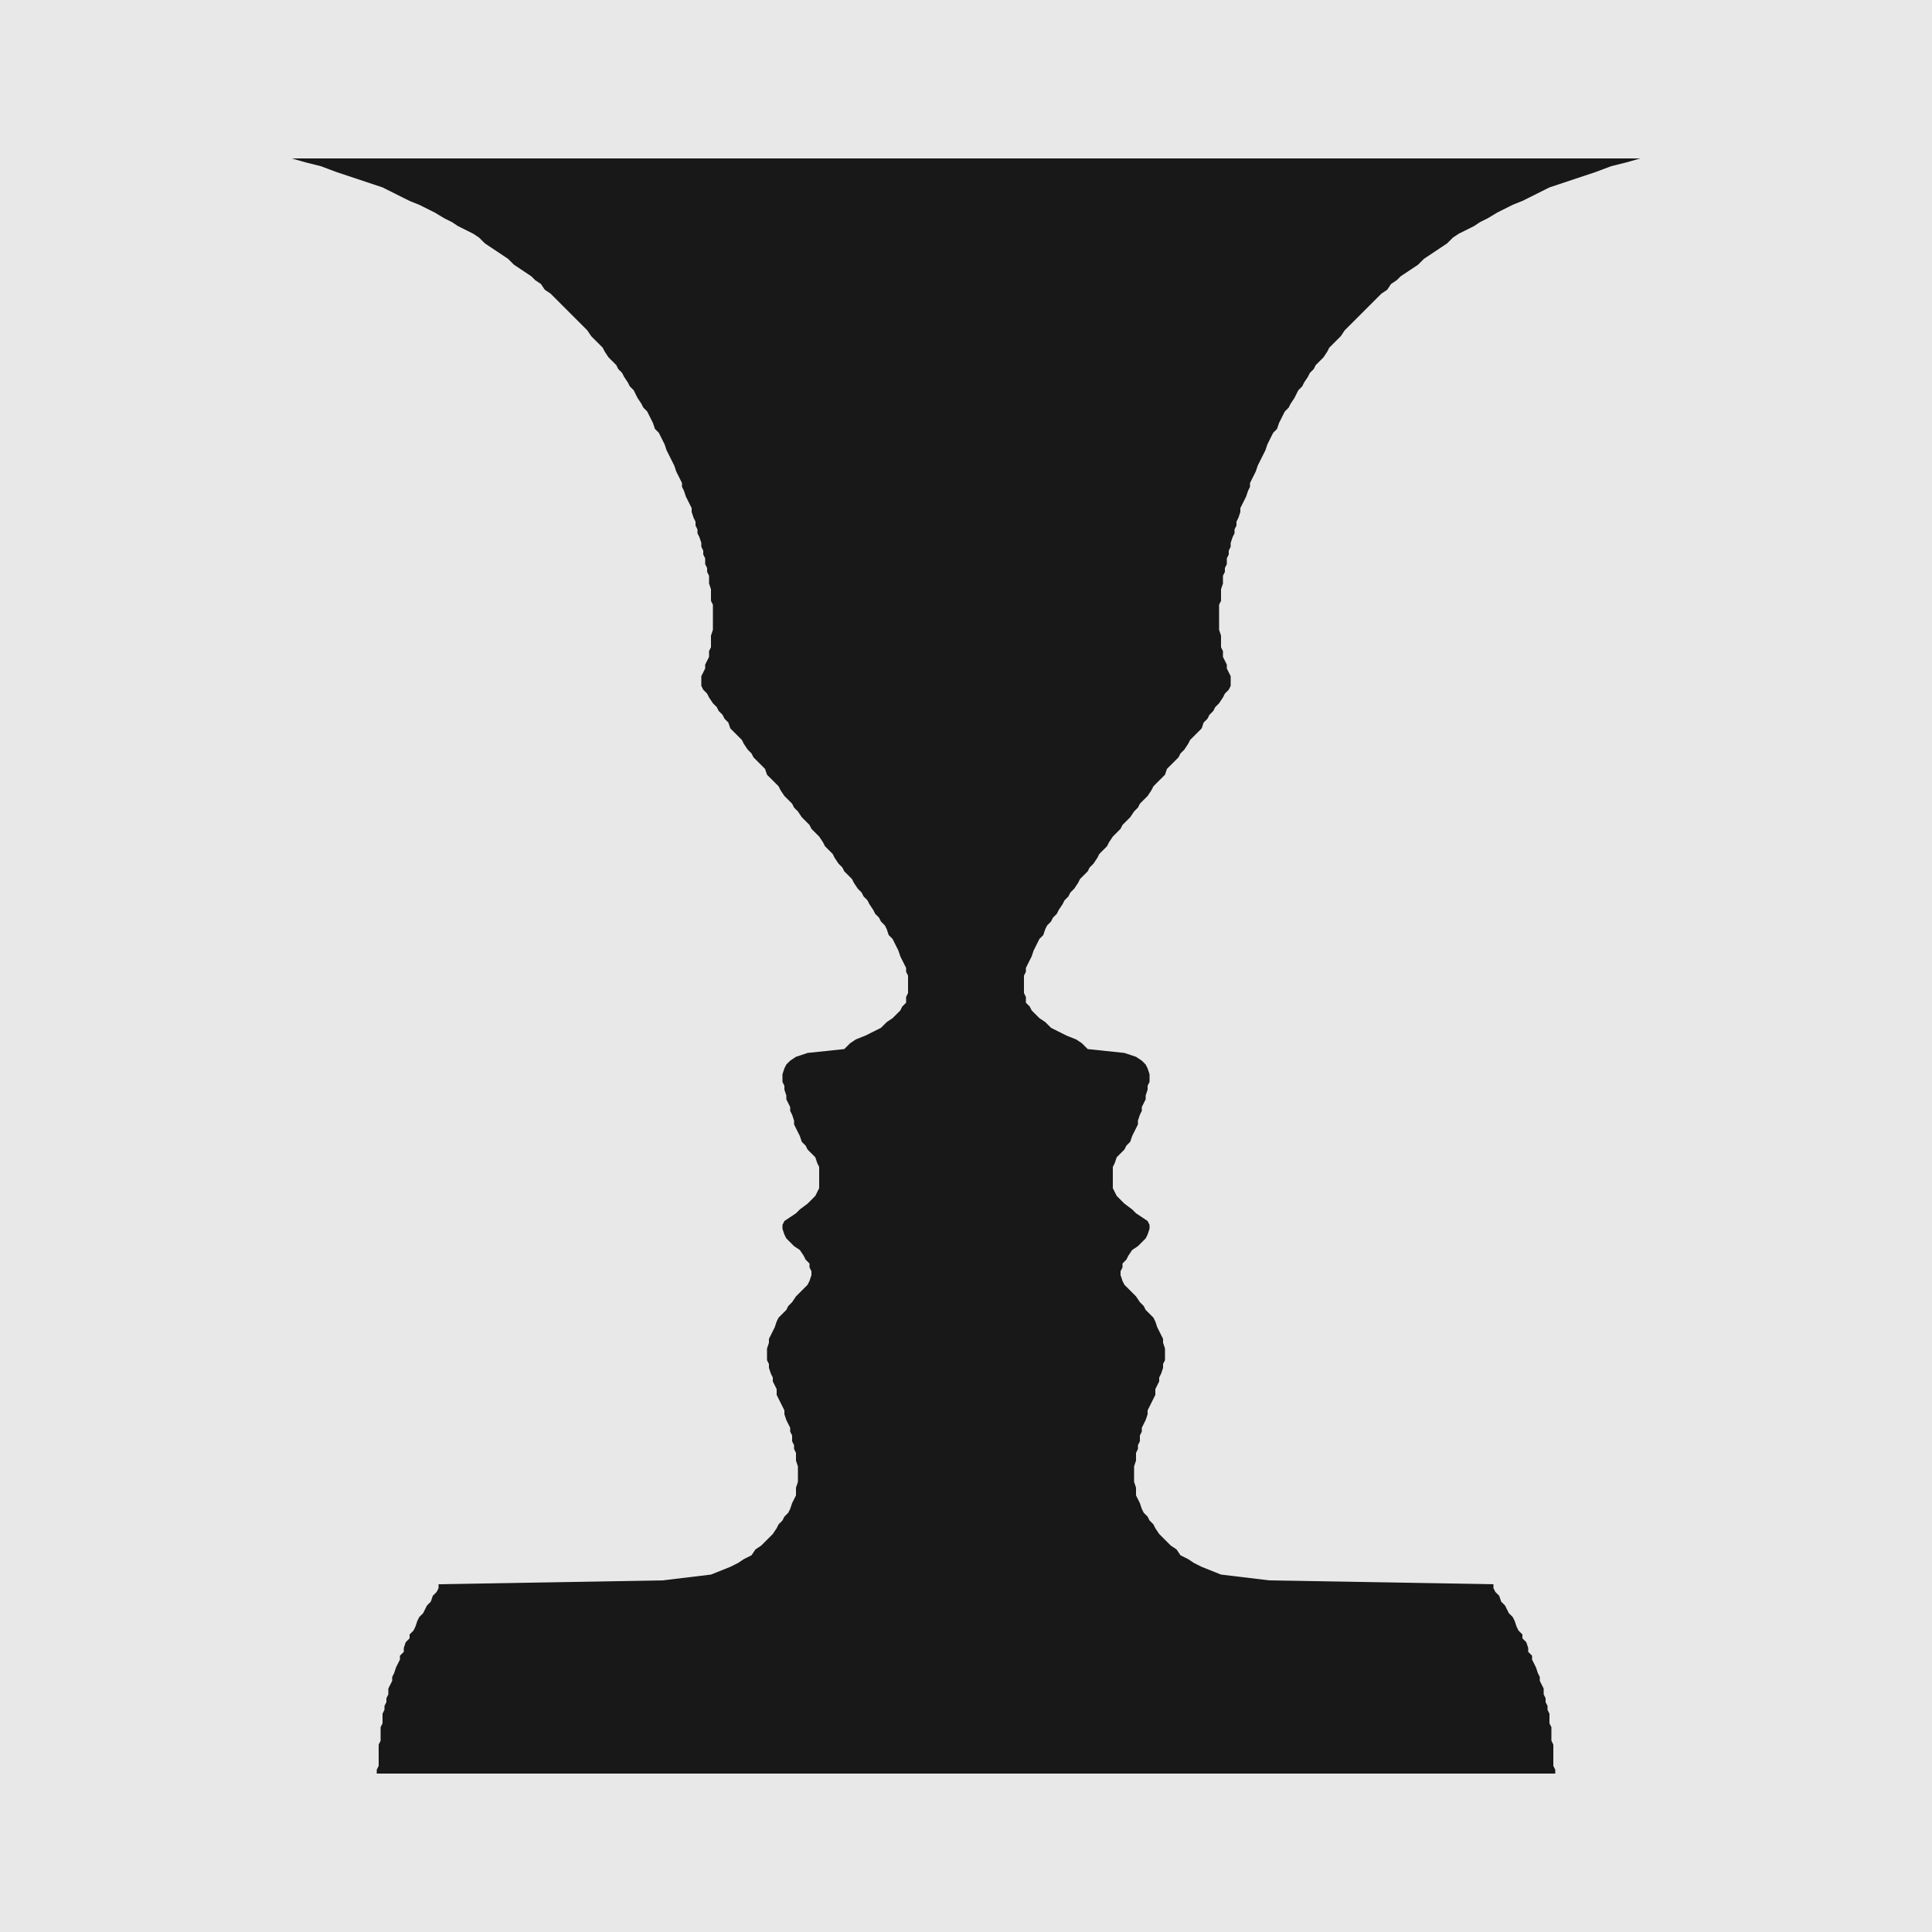
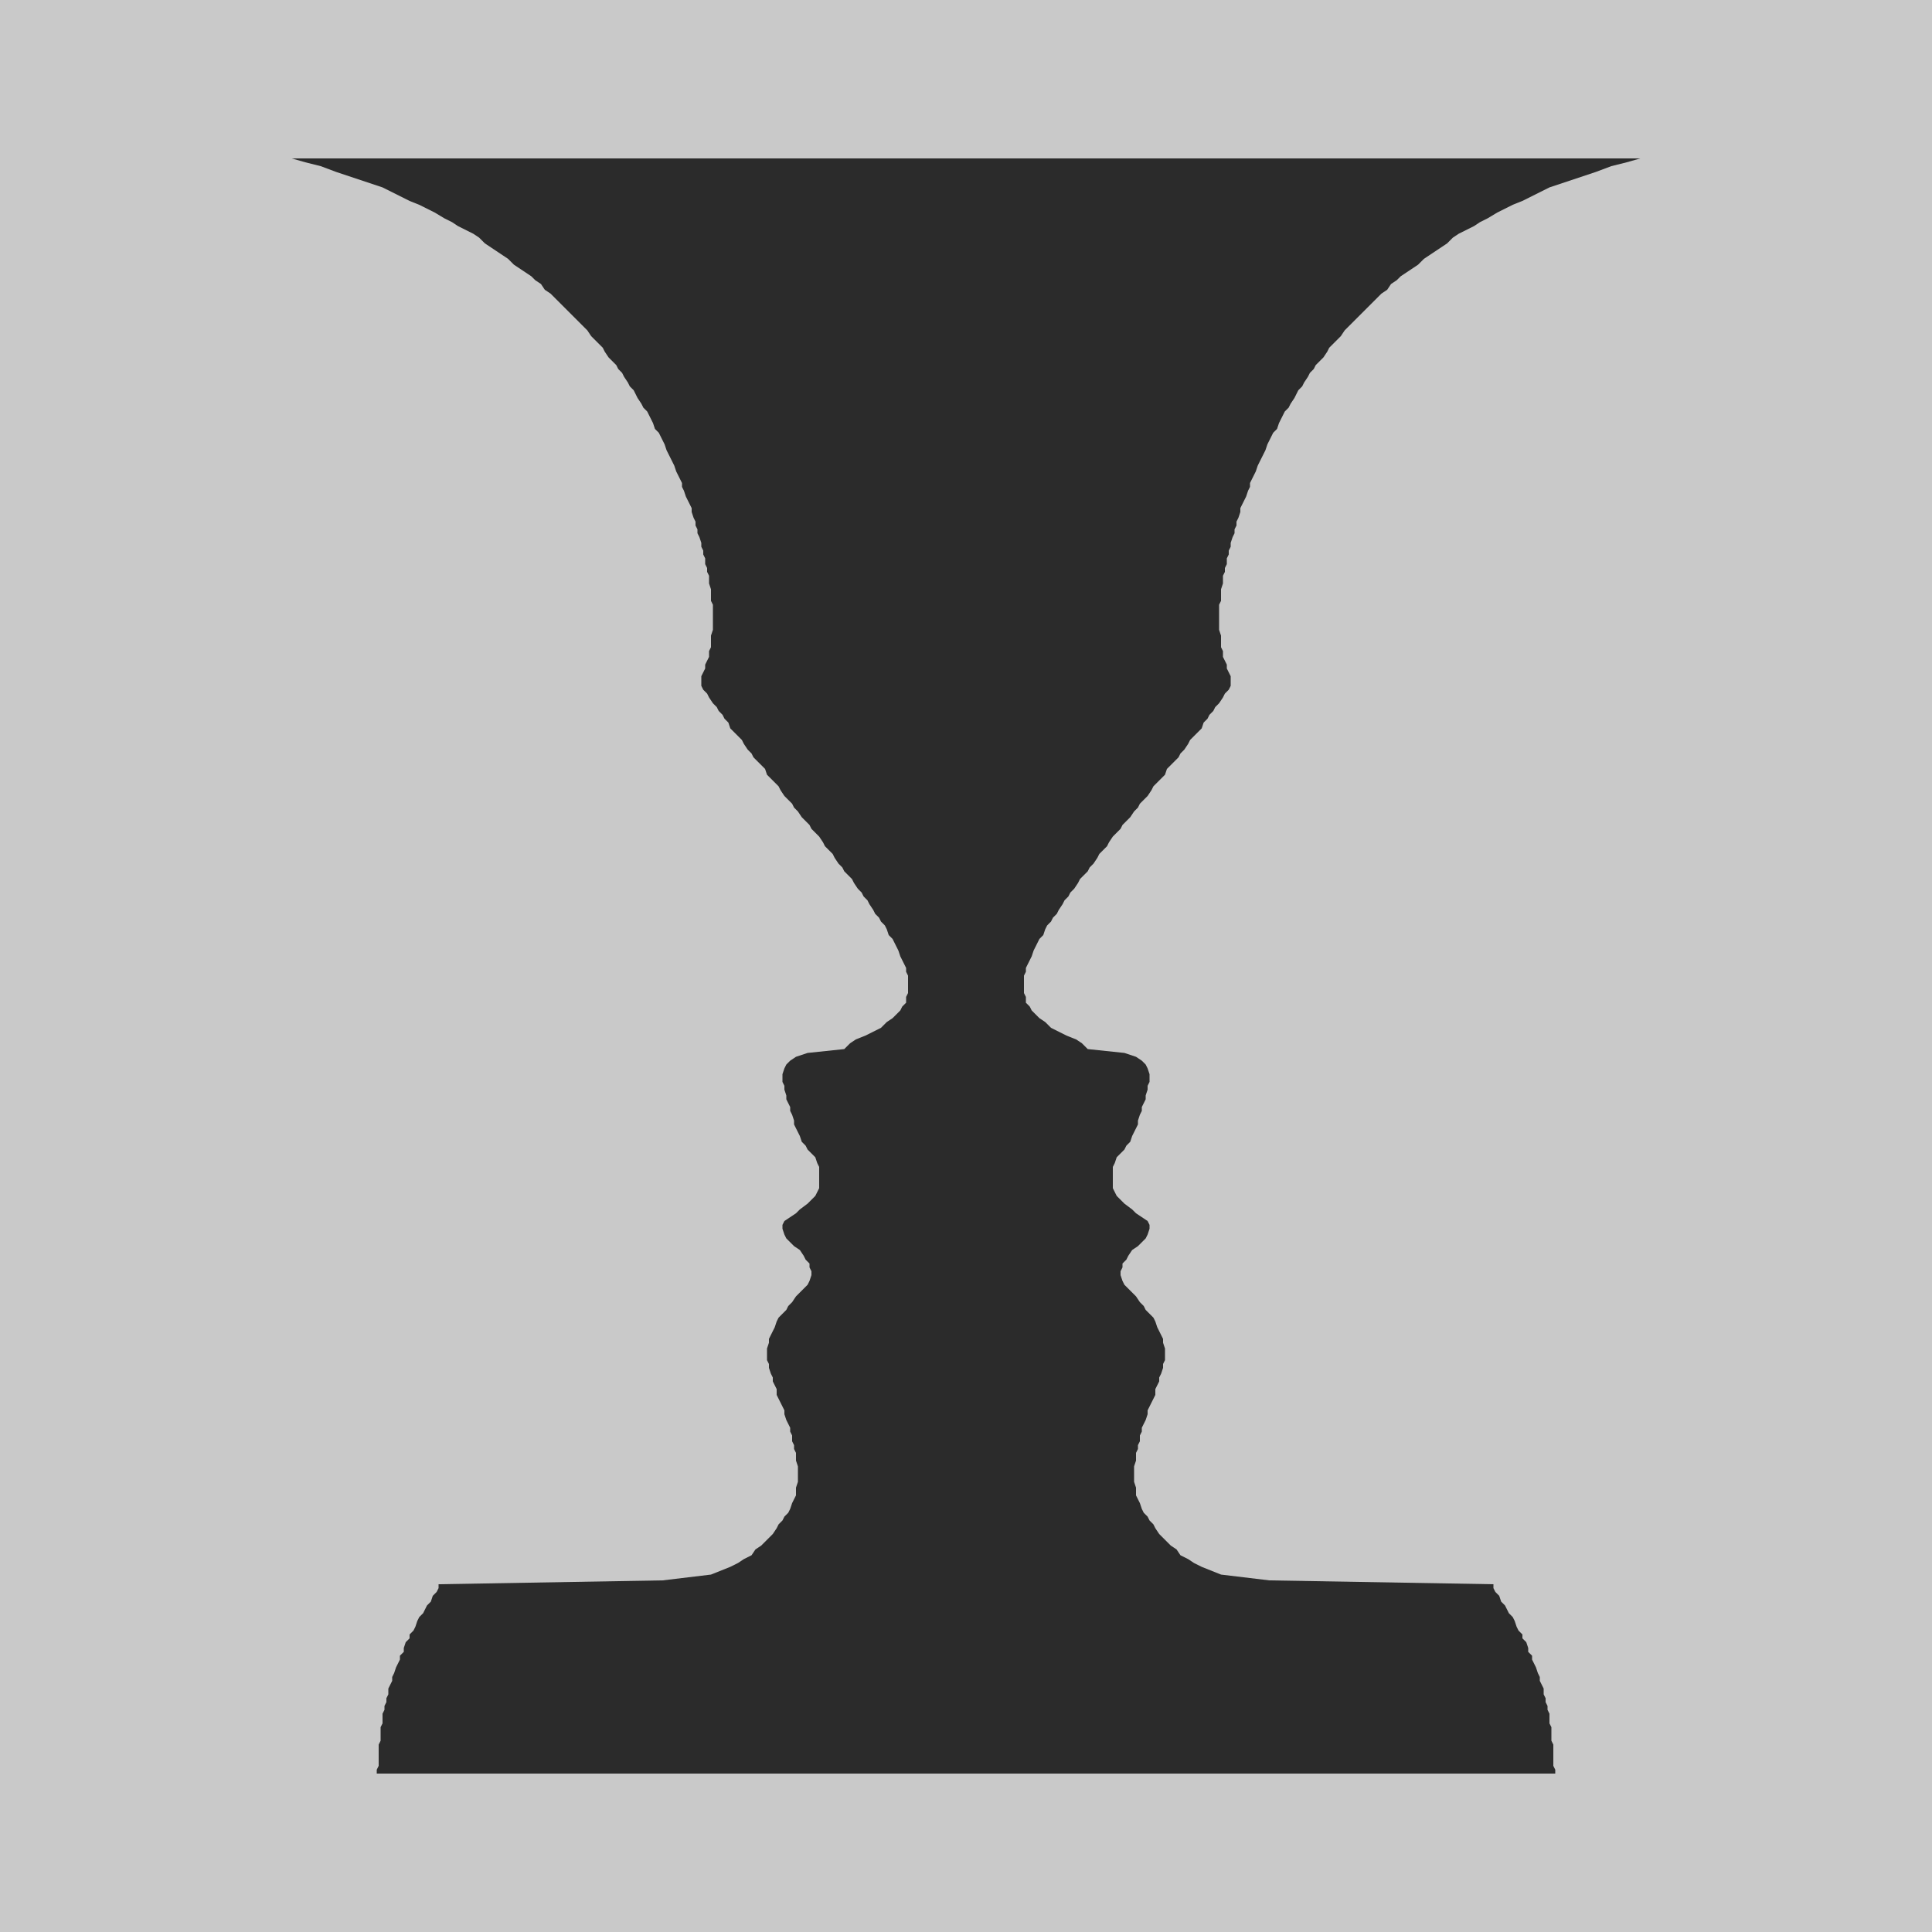
<svg xmlns="http://www.w3.org/2000/svg" viewBox="0 0 1 1" width="1024" height="1024">
  <defs>
    <clipPath id="canvas-clip">
      <rect width="1" height="1" />
    </clipPath>
  </defs>
  <g id="factorial-stimulus" clip-path="url(#canvas-clip)">
-     <rect width="1" height="1" fill="#e8e8e8" />
-     <path id="vase-figure" d="M 0.151 0.082 L 0.158 0.084 L 0.166 0.086 L 0.174 0.089 L 0.18 0.091 L 0.186 0.093 L 0.192 0.095 L 0.198 0.097 L 0.202 0.099 L 0.208 0.102 L 0.212 0.104 L 0.217 0.106 L 0.221 0.108 L 0.225 0.11 L 0.23 0.113 L 0.234 0.115 L 0.237 0.117 L 0.241 0.119 L 0.245 0.121 L 0.248 0.123 L 0.251 0.126 L 0.254 0.128 L 0.257 0.13 L 0.26 0.132 L 0.263 0.134 L 0.266 0.137 L 0.269 0.139 L 0.272 0.141 L 0.275 0.143 L 0.277 0.145 L 0.28 0.147 L 0.282 0.15 L 0.285 0.152 L 0.287 0.154 L 0.289 0.156 L 0.291 0.158 L 0.294 0.161 L 0.296 0.163 L 0.298 0.165 L 0.3 0.167 L 0.302 0.169 L 0.304 0.171 L 0.306 0.174 L 0.308 0.176 L 0.31 0.178 L 0.312 0.18 L 0.313 0.182 L 0.315 0.185 L 0.317 0.187 L 0.319 0.189 L 0.32 0.191 L 0.322 0.193 L 0.323 0.195 L 0.325 0.198 L 0.326 0.2 L 0.328 0.202 L 0.329 0.204 L 0.33 0.206 L 0.332 0.209 L 0.333 0.211 L 0.335 0.213 L 0.336 0.215 L 0.337 0.217 L 0.338 0.219 L 0.339 0.222 L 0.341 0.224 L 0.342 0.226 L 0.343 0.228 L 0.344 0.23 L 0.345 0.233 L 0.346 0.235 L 0.347 0.237 L 0.348 0.239 L 0.349 0.241 L 0.35 0.244 L 0.351 0.246 L 0.352 0.248 L 0.353 0.25 L 0.353 0.252 L 0.354 0.254 L 0.355 0.257 L 0.356 0.259 L 0.357 0.261 L 0.358 0.263 L 0.358 0.265 L 0.359 0.268 L 0.36 0.27 L 0.36 0.272 L 0.361 0.274 L 0.361 0.276 L 0.362 0.278 L 0.363 0.281 L 0.363 0.283 L 0.364 0.285 L 0.364 0.287 L 0.365 0.289 L 0.365 0.292 L 0.366 0.294 L 0.366 0.296 L 0.367 0.298 L 0.367 0.3 L 0.367 0.302 L 0.368 0.305 L 0.368 0.307 L 0.368 0.309 L 0.368 0.311 L 0.369 0.313 L 0.369 0.316 L 0.369 0.318 L 0.369 0.32 L 0.369 0.322 L 0.369 0.324 L 0.369 0.326 L 0.368 0.329 L 0.368 0.331 L 0.368 0.333 L 0.368 0.335 L 0.367 0.337 L 0.367 0.34 L 0.366 0.342 L 0.365 0.344 L 0.365 0.346 L 0.364 0.348 L 0.363 0.35 L 0.363 0.353 L 0.363 0.355 L 0.364 0.357 L 0.366 0.359 L 0.367 0.361 L 0.369 0.364 L 0.371 0.366 L 0.372 0.368 L 0.374 0.37 L 0.375 0.372 L 0.377 0.374 L 0.378 0.377 L 0.38 0.379 L 0.382 0.381 L 0.384 0.383 L 0.385 0.385 L 0.387 0.388 L 0.389 0.39 L 0.39 0.392 L 0.392 0.394 L 0.394 0.396 L 0.396 0.398 L 0.397 0.401 L 0.399 0.403 L 0.401 0.405 L 0.403 0.407 L 0.404 0.409 L 0.406 0.412 L 0.408 0.414 L 0.41 0.416 L 0.411 0.418 L 0.413 0.42 L 0.415 0.423 L 0.417 0.425 L 0.419 0.427 L 0.42 0.429 L 0.422 0.431 L 0.424 0.433 L 0.426 0.436 L 0.427 0.438 L 0.429 0.44 L 0.431 0.442 L 0.432 0.444 L 0.434 0.447 L 0.436 0.449 L 0.437 0.451 L 0.439 0.453 L 0.441 0.455 L 0.442 0.457 L 0.444 0.46 L 0.446 0.462 L 0.447 0.464 L 0.449 0.466 L 0.45 0.468 L 0.452 0.471 L 0.453 0.473 L 0.455 0.475 L 0.456 0.477 L 0.458 0.479 L 0.459 0.481 L 0.46 0.484 L 0.462 0.486 L 0.463 0.488 L 0.464 0.49 L 0.465 0.492 L 0.466 0.495 L 0.467 0.497 L 0.468 0.499 L 0.469 0.501 L 0.469 0.503 L 0.47 0.505 L 0.47 0.508 L 0.47 0.51 L 0.47 0.512 L 0.47 0.514 L 0.469 0.516 L 0.469 0.519 L 0.467 0.521 L 0.466 0.523 L 0.464 0.525 L 0.462 0.527 L 0.459 0.529 L 0.456 0.532 L 0.452 0.534 L 0.448 0.536 L 0.443 0.538 L 0.44 0.54 L 0.437 0.543 L 0.418 0.545 L 0.412 0.547 L 0.409 0.549 L 0.407 0.551 L 0.406 0.553 L 0.405 0.556 L 0.405 0.558 L 0.405 0.56 L 0.406 0.562 L 0.406 0.564 L 0.407 0.567 L 0.407 0.569 L 0.408 0.571 L 0.409 0.573 L 0.409 0.575 L 0.41 0.577 L 0.411 0.58 L 0.411 0.582 L 0.412 0.584 L 0.413 0.586 L 0.414 0.588 L 0.415 0.591 L 0.417 0.593 L 0.418 0.595 L 0.42 0.597 L 0.422 0.599 L 0.423 0.602 L 0.424 0.604 L 0.424 0.606 L 0.424 0.608 L 0.424 0.61 L 0.424 0.612 L 0.424 0.615 L 0.423 0.617 L 0.422 0.619 L 0.42 0.621 L 0.418 0.623 L 0.414 0.626 L 0.412 0.628 L 0.409 0.63 L 0.406 0.632 L 0.405 0.634 L 0.405 0.636 L 0.406 0.639 L 0.407 0.641 L 0.409 0.643 L 0.411 0.645 L 0.414 0.647 L 0.416 0.65 L 0.417 0.652 L 0.419 0.654 L 0.419 0.656 L 0.42 0.658 L 0.42 0.66 L 0.419 0.663 L 0.418 0.665 L 0.416 0.667 L 0.414 0.669 L 0.412 0.671 L 0.41 0.674 L 0.408 0.676 L 0.407 0.678 L 0.405 0.68 L 0.403 0.682 L 0.402 0.684 L 0.401 0.687 L 0.4 0.689 L 0.399 0.691 L 0.398 0.693 L 0.398 0.695 L 0.397 0.698 L 0.397 0.7 L 0.397 0.702 L 0.397 0.704 L 0.398 0.706 L 0.398 0.708 L 0.399 0.711 L 0.4 0.713 L 0.4 0.715 L 0.401 0.717 L 0.402 0.719 L 0.402 0.722 L 0.403 0.724 L 0.404 0.726 L 0.405 0.728 L 0.406 0.73 L 0.406 0.732 L 0.407 0.735 L 0.408 0.737 L 0.409 0.739 L 0.409 0.741 L 0.41 0.743 L 0.41 0.746 L 0.411 0.748 L 0.411 0.75 L 0.412 0.752 L 0.412 0.754 L 0.412 0.756 L 0.413 0.759 L 0.413 0.761 L 0.413 0.763 L 0.413 0.765 L 0.413 0.767 L 0.412 0.77 L 0.412 0.772 L 0.412 0.774 L 0.411 0.776 L 0.41 0.778 L 0.409 0.781 L 0.408 0.783 L 0.406 0.785 L 0.405 0.787 L 0.403 0.789 L 0.402 0.791 L 0.4 0.794 L 0.398 0.796 L 0.396 0.798 L 0.394 0.8 L 0.391 0.802 L 0.389 0.805 L 0.385 0.807 L 0.382 0.809 L 0.378 0.811 L 0.373 0.813 L 0.368 0.815 L 0.343 0.818 L 0.227 0.82 L 0.227 0.822 L 0.226 0.824 L 0.224 0.826 L 0.223 0.829 L 0.221 0.831 L 0.22 0.833 L 0.219 0.835 L 0.217 0.837 L 0.216 0.839 L 0.215 0.842 L 0.214 0.844 L 0.212 0.846 L 0.212 0.848 L 0.21 0.85 L 0.209 0.853 L 0.209 0.855 L 0.207 0.857 L 0.207 0.859 L 0.206 0.861 L 0.205 0.863 L 0.204 0.866 L 0.203 0.868 L 0.203 0.87 L 0.202 0.872 L 0.201 0.874 L 0.201 0.877 L 0.2 0.879 L 0.2 0.881 L 0.199 0.883 L 0.199 0.885 L 0.198 0.887 L 0.198 0.89 L 0.198 0.892 L 0.197 0.894 L 0.197 0.896 L 0.197 0.898 L 0.197 0.901 L 0.196 0.903 L 0.196 0.905 L 0.196 0.907 L 0.196 0.909 L 0.196 0.911 L 0.196 0.914 L 0.195 0.916 L 0.195 0.918 L 0.805 0.918 L 0.805 0.916 L 0.804 0.914 L 0.804 0.911 L 0.804 0.909 L 0.804 0.907 L 0.804 0.905 L 0.804 0.903 L 0.803 0.901 L 0.803 0.898 L 0.803 0.896 L 0.803 0.894 L 0.802 0.892 L 0.802 0.89 L 0.802 0.887 L 0.801 0.885 L 0.801 0.883 L 0.8 0.881 L 0.8 0.879 L 0.799 0.877 L 0.799 0.874 L 0.798 0.872 L 0.797 0.87 L 0.797 0.868 L 0.796 0.866 L 0.795 0.863 L 0.794 0.861 L 0.793 0.859 L 0.793 0.857 L 0.791 0.855 L 0.791 0.853 L 0.79 0.85 L 0.788 0.848 L 0.788 0.846 L 0.786 0.844 L 0.785 0.842 L 0.784 0.839 L 0.783 0.837 L 0.781 0.835 L 0.78 0.833 L 0.779 0.831 L 0.777 0.829 L 0.776 0.826 L 0.774 0.824 L 0.773 0.822 L 0.773 0.82 L 0.657 0.818 L 0.632 0.815 L 0.627 0.813 L 0.622 0.811 L 0.618 0.809 L 0.615 0.807 L 0.611 0.805 L 0.609 0.802 L 0.606 0.8 L 0.604 0.798 L 0.602 0.796 L 0.6 0.794 L 0.598 0.791 L 0.597 0.789 L 0.595 0.787 L 0.594 0.785 L 0.592 0.783 L 0.591 0.781 L 0.59 0.778 L 0.589 0.776 L 0.588 0.774 L 0.588 0.772 L 0.588 0.77 L 0.587 0.767 L 0.587 0.765 L 0.587 0.763 L 0.587 0.761 L 0.587 0.759 L 0.588 0.756 L 0.588 0.754 L 0.588 0.752 L 0.589 0.75 L 0.589 0.748 L 0.59 0.746 L 0.59 0.743 L 0.591 0.741 L 0.591 0.739 L 0.592 0.737 L 0.593 0.735 L 0.594 0.732 L 0.594 0.73 L 0.595 0.728 L 0.596 0.726 L 0.597 0.724 L 0.598 0.722 L 0.598 0.719 L 0.599 0.717 L 0.6 0.715 L 0.6 0.713 L 0.601 0.711 L 0.602 0.708 L 0.602 0.706 L 0.603 0.704 L 0.603 0.702 L 0.603 0.7 L 0.603 0.698 L 0.602 0.695 L 0.602 0.693 L 0.601 0.691 L 0.6 0.689 L 0.599 0.687 L 0.598 0.684 L 0.597 0.682 L 0.595 0.68 L 0.593 0.678 L 0.592 0.676 L 0.59 0.674 L 0.588 0.671 L 0.586 0.669 L 0.584 0.667 L 0.582 0.665 L 0.581 0.663 L 0.58 0.66 L 0.58 0.658 L 0.581 0.656 L 0.581 0.654 L 0.583 0.652 L 0.584 0.65 L 0.586 0.647 L 0.589 0.645 L 0.591 0.643 L 0.593 0.641 L 0.594 0.639 L 0.595 0.636 L 0.595 0.634 L 0.594 0.632 L 0.591 0.63 L 0.588 0.628 L 0.586 0.626 L 0.582 0.623 L 0.58 0.621 L 0.578 0.619 L 0.577 0.617 L 0.576 0.615 L 0.576 0.612 L 0.576 0.61 L 0.576 0.608 L 0.576 0.606 L 0.576 0.604 L 0.577 0.602 L 0.578 0.599 L 0.58 0.597 L 0.582 0.595 L 0.583 0.593 L 0.585 0.591 L 0.586 0.588 L 0.587 0.586 L 0.588 0.584 L 0.589 0.582 L 0.589 0.58 L 0.59 0.577 L 0.591 0.575 L 0.591 0.573 L 0.592 0.571 L 0.593 0.569 L 0.593 0.567 L 0.594 0.564 L 0.594 0.562 L 0.595 0.56 L 0.595 0.558 L 0.595 0.556 L 0.594 0.553 L 0.593 0.551 L 0.591 0.549 L 0.588 0.547 L 0.582 0.545 L 0.563 0.543 L 0.56 0.54 L 0.557 0.538 L 0.552 0.536 L 0.548 0.534 L 0.544 0.532 L 0.541 0.529 L 0.538 0.527 L 0.536 0.525 L 0.534 0.523 L 0.533 0.521 L 0.531 0.519 L 0.531 0.516 L 0.53 0.514 L 0.53 0.512 L 0.53 0.51 L 0.53 0.508 L 0.53 0.505 L 0.531 0.503 L 0.531 0.501 L 0.532 0.499 L 0.533 0.497 L 0.534 0.495 L 0.535 0.492 L 0.536 0.49 L 0.537 0.488 L 0.538 0.486 L 0.54 0.484 L 0.541 0.481 L 0.542 0.479 L 0.544 0.477 L 0.545 0.475 L 0.547 0.473 L 0.548 0.471 L 0.55 0.468 L 0.551 0.466 L 0.553 0.464 L 0.554 0.462 L 0.556 0.46 L 0.558 0.457 L 0.559 0.455 L 0.561 0.453 L 0.563 0.451 L 0.564 0.449 L 0.566 0.447 L 0.568 0.444 L 0.569 0.442 L 0.571 0.44 L 0.573 0.438 L 0.574 0.436 L 0.576 0.433 L 0.578 0.431 L 0.58 0.429 L 0.581 0.427 L 0.583 0.425 L 0.585 0.423 L 0.587 0.42 L 0.589 0.418 L 0.59 0.416 L 0.592 0.414 L 0.594 0.412 L 0.596 0.409 L 0.597 0.407 L 0.599 0.405 L 0.601 0.403 L 0.603 0.401 L 0.604 0.398 L 0.606 0.396 L 0.608 0.394 L 0.61 0.392 L 0.611 0.39 L 0.613 0.388 L 0.615 0.385 L 0.616 0.383 L 0.618 0.381 L 0.62 0.379 L 0.622 0.377 L 0.623 0.374 L 0.625 0.372 L 0.626 0.37 L 0.628 0.368 L 0.629 0.366 L 0.631 0.364 L 0.633 0.361 L 0.634 0.359 L 0.636 0.357 L 0.637 0.355 L 0.637 0.353 L 0.637 0.35 L 0.636 0.348 L 0.635 0.346 L 0.635 0.344 L 0.634 0.342 L 0.633 0.34 L 0.633 0.337 L 0.632 0.335 L 0.632 0.333 L 0.632 0.331 L 0.632 0.329 L 0.631 0.326 L 0.631 0.324 L 0.631 0.322 L 0.631 0.32 L 0.631 0.318 L 0.631 0.316 L 0.631 0.313 L 0.632 0.311 L 0.632 0.309 L 0.632 0.307 L 0.632 0.305 L 0.633 0.302 L 0.633 0.3 L 0.633 0.298 L 0.634 0.296 L 0.634 0.294 L 0.635 0.292 L 0.635 0.289 L 0.636 0.287 L 0.636 0.285 L 0.637 0.283 L 0.637 0.281 L 0.638 0.278 L 0.639 0.276 L 0.639 0.274 L 0.64 0.272 L 0.64 0.27 L 0.641 0.268 L 0.642 0.265 L 0.642 0.263 L 0.643 0.261 L 0.644 0.259 L 0.645 0.257 L 0.646 0.254 L 0.647 0.252 L 0.647 0.25 L 0.648 0.248 L 0.649 0.246 L 0.65 0.244 L 0.651 0.241 L 0.652 0.239 L 0.653 0.237 L 0.654 0.235 L 0.655 0.233 L 0.656 0.23 L 0.657 0.228 L 0.658 0.226 L 0.659 0.224 L 0.661 0.222 L 0.662 0.219 L 0.663 0.217 L 0.664 0.215 L 0.665 0.213 L 0.667 0.211 L 0.668 0.209 L 0.67 0.206 L 0.671 0.204 L 0.672 0.202 L 0.674 0.2 L 0.675 0.198 L 0.677 0.195 L 0.678 0.193 L 0.68 0.191 L 0.681 0.189 L 0.683 0.187 L 0.685 0.185 L 0.687 0.182 L 0.688 0.18 L 0.69 0.178 L 0.692 0.176 L 0.694 0.174 L 0.696 0.171 L 0.698 0.169 L 0.7 0.167 L 0.702 0.165 L 0.704 0.163 L 0.706 0.161 L 0.709 0.158 L 0.711 0.156 L 0.713 0.154 L 0.715 0.152 L 0.718 0.15 L 0.72 0.147 L 0.723 0.145 L 0.725 0.143 L 0.728 0.141 L 0.731 0.139 L 0.734 0.137 L 0.737 0.134 L 0.74 0.132 L 0.743 0.13 L 0.746 0.128 L 0.749 0.126 L 0.752 0.123 L 0.755 0.121 L 0.759 0.119 L 0.763 0.117 L 0.766 0.115 L 0.77 0.113 L 0.775 0.11 L 0.779 0.108 L 0.783 0.106 L 0.788 0.104 L 0.792 0.102 L 0.798 0.099 L 0.802 0.097 L 0.808 0.095 L 0.814 0.093 L 0.82 0.091 L 0.826 0.089 L 0.834 0.086 L 0.842 0.084 L 0.849 0.082 Z" fill="#181818" />
+     <rect width="1" height="1" fill="#c9c9c9" />
+     <path id="vase-figure" d="M 0.151 0.082 L 0.158 0.084 L 0.166 0.086 L 0.174 0.089 L 0.18 0.091 L 0.186 0.093 L 0.192 0.095 L 0.198 0.097 L 0.202 0.099 L 0.208 0.102 L 0.212 0.104 L 0.217 0.106 L 0.221 0.108 L 0.225 0.11 L 0.23 0.113 L 0.234 0.115 L 0.237 0.117 L 0.241 0.119 L 0.245 0.121 L 0.248 0.123 L 0.251 0.126 L 0.254 0.128 L 0.257 0.13 L 0.26 0.132 L 0.263 0.134 L 0.266 0.137 L 0.269 0.139 L 0.272 0.141 L 0.275 0.143 L 0.277 0.145 L 0.28 0.147 L 0.282 0.15 L 0.285 0.152 L 0.287 0.154 L 0.289 0.156 L 0.291 0.158 L 0.294 0.161 L 0.296 0.163 L 0.298 0.165 L 0.3 0.167 L 0.302 0.169 L 0.304 0.171 L 0.306 0.174 L 0.308 0.176 L 0.31 0.178 L 0.312 0.18 L 0.313 0.182 L 0.315 0.185 L 0.317 0.187 L 0.319 0.189 L 0.32 0.191 L 0.322 0.193 L 0.323 0.195 L 0.325 0.198 L 0.326 0.2 L 0.328 0.202 L 0.329 0.204 L 0.33 0.206 L 0.332 0.209 L 0.333 0.211 L 0.335 0.213 L 0.336 0.215 L 0.337 0.217 L 0.338 0.219 L 0.339 0.222 L 0.341 0.224 L 0.342 0.226 L 0.343 0.228 L 0.344 0.23 L 0.345 0.233 L 0.346 0.235 L 0.347 0.237 L 0.348 0.239 L 0.349 0.241 L 0.35 0.244 L 0.351 0.246 L 0.352 0.248 L 0.353 0.25 L 0.353 0.252 L 0.354 0.254 L 0.355 0.257 L 0.356 0.259 L 0.357 0.261 L 0.358 0.263 L 0.358 0.265 L 0.359 0.268 L 0.36 0.27 L 0.36 0.272 L 0.361 0.274 L 0.361 0.276 L 0.362 0.278 L 0.363 0.281 L 0.363 0.283 L 0.364 0.285 L 0.364 0.287 L 0.365 0.289 L 0.365 0.292 L 0.366 0.294 L 0.366 0.296 L 0.367 0.298 L 0.367 0.3 L 0.367 0.302 L 0.368 0.305 L 0.368 0.307 L 0.368 0.309 L 0.368 0.311 L 0.369 0.313 L 0.369 0.316 L 0.369 0.318 L 0.369 0.32 L 0.369 0.322 L 0.369 0.324 L 0.369 0.326 L 0.368 0.329 L 0.368 0.331 L 0.368 0.333 L 0.368 0.335 L 0.367 0.337 L 0.367 0.34 L 0.366 0.342 L 0.365 0.344 L 0.365 0.346 L 0.364 0.348 L 0.363 0.35 L 0.363 0.353 L 0.363 0.355 L 0.364 0.357 L 0.366 0.359 L 0.367 0.361 L 0.369 0.364 L 0.371 0.366 L 0.372 0.368 L 0.374 0.37 L 0.375 0.372 L 0.377 0.374 L 0.378 0.377 L 0.38 0.379 L 0.382 0.381 L 0.384 0.383 L 0.385 0.385 L 0.387 0.388 L 0.389 0.39 L 0.39 0.392 L 0.392 0.394 L 0.394 0.396 L 0.396 0.398 L 0.397 0.401 L 0.399 0.403 L 0.401 0.405 L 0.403 0.407 L 0.404 0.409 L 0.406 0.412 L 0.408 0.414 L 0.41 0.416 L 0.411 0.418 L 0.413 0.42 L 0.415 0.423 L 0.417 0.425 L 0.419 0.427 L 0.42 0.429 L 0.422 0.431 L 0.424 0.433 L 0.426 0.436 L 0.427 0.438 L 0.429 0.44 L 0.431 0.442 L 0.432 0.444 L 0.434 0.447 L 0.436 0.449 L 0.437 0.451 L 0.439 0.453 L 0.441 0.455 L 0.442 0.457 L 0.444 0.46 L 0.446 0.462 L 0.447 0.464 L 0.449 0.466 L 0.45 0.468 L 0.452 0.471 L 0.453 0.473 L 0.455 0.475 L 0.456 0.477 L 0.458 0.479 L 0.459 0.481 L 0.46 0.484 L 0.462 0.486 L 0.463 0.488 L 0.464 0.49 L 0.465 0.492 L 0.466 0.495 L 0.467 0.497 L 0.468 0.499 L 0.469 0.501 L 0.469 0.503 L 0.47 0.505 L 0.47 0.508 L 0.47 0.51 L 0.47 0.512 L 0.47 0.514 L 0.469 0.516 L 0.469 0.519 L 0.467 0.521 L 0.466 0.523 L 0.464 0.525 L 0.462 0.527 L 0.459 0.529 L 0.456 0.532 L 0.452 0.534 L 0.448 0.536 L 0.443 0.538 L 0.44 0.54 L 0.437 0.543 L 0.418 0.545 L 0.412 0.547 L 0.409 0.549 L 0.407 0.551 L 0.406 0.553 L 0.405 0.556 L 0.405 0.558 L 0.405 0.56 L 0.406 0.562 L 0.406 0.564 L 0.407 0.567 L 0.407 0.569 L 0.408 0.571 L 0.409 0.573 L 0.409 0.575 L 0.41 0.577 L 0.411 0.58 L 0.411 0.582 L 0.412 0.584 L 0.413 0.586 L 0.414 0.588 L 0.415 0.591 L 0.417 0.593 L 0.418 0.595 L 0.42 0.597 L 0.422 0.599 L 0.423 0.602 L 0.424 0.604 L 0.424 0.606 L 0.424 0.608 L 0.424 0.61 L 0.424 0.612 L 0.424 0.615 L 0.423 0.617 L 0.422 0.619 L 0.42 0.621 L 0.418 0.623 L 0.414 0.626 L 0.412 0.628 L 0.409 0.63 L 0.406 0.632 L 0.405 0.634 L 0.405 0.636 L 0.406 0.639 L 0.407 0.641 L 0.409 0.643 L 0.411 0.645 L 0.414 0.647 L 0.416 0.65 L 0.417 0.652 L 0.419 0.654 L 0.419 0.656 L 0.42 0.658 L 0.42 0.66 L 0.419 0.663 L 0.418 0.665 L 0.416 0.667 L 0.414 0.669 L 0.412 0.671 L 0.41 0.674 L 0.408 0.676 L 0.407 0.678 L 0.405 0.68 L 0.403 0.682 L 0.402 0.684 L 0.401 0.687 L 0.4 0.689 L 0.399 0.691 L 0.398 0.693 L 0.398 0.695 L 0.397 0.698 L 0.397 0.7 L 0.397 0.702 L 0.397 0.704 L 0.398 0.706 L 0.398 0.708 L 0.399 0.711 L 0.4 0.713 L 0.4 0.715 L 0.401 0.717 L 0.402 0.719 L 0.402 0.722 L 0.403 0.724 L 0.404 0.726 L 0.405 0.728 L 0.406 0.73 L 0.406 0.732 L 0.407 0.735 L 0.408 0.737 L 0.409 0.739 L 0.409 0.741 L 0.41 0.743 L 0.41 0.746 L 0.411 0.748 L 0.411 0.75 L 0.412 0.752 L 0.412 0.754 L 0.412 0.756 L 0.413 0.759 L 0.413 0.761 L 0.413 0.763 L 0.413 0.765 L 0.413 0.767 L 0.412 0.77 L 0.412 0.772 L 0.412 0.774 L 0.411 0.776 L 0.41 0.778 L 0.409 0.781 L 0.408 0.783 L 0.406 0.785 L 0.405 0.787 L 0.403 0.789 L 0.402 0.791 L 0.4 0.794 L 0.398 0.796 L 0.396 0.798 L 0.394 0.8 L 0.391 0.802 L 0.389 0.805 L 0.385 0.807 L 0.382 0.809 L 0.378 0.811 L 0.373 0.813 L 0.368 0.815 L 0.343 0.818 L 0.227 0.82 L 0.227 0.822 L 0.226 0.824 L 0.224 0.826 L 0.223 0.829 L 0.221 0.831 L 0.22 0.833 L 0.219 0.835 L 0.217 0.837 L 0.216 0.839 L 0.215 0.842 L 0.214 0.844 L 0.212 0.846 L 0.212 0.848 L 0.21 0.85 L 0.209 0.853 L 0.209 0.855 L 0.207 0.857 L 0.207 0.859 L 0.206 0.861 L 0.205 0.863 L 0.204 0.866 L 0.203 0.868 L 0.203 0.87 L 0.202 0.872 L 0.201 0.874 L 0.201 0.877 L 0.2 0.879 L 0.2 0.881 L 0.199 0.883 L 0.199 0.885 L 0.198 0.887 L 0.198 0.89 L 0.198 0.892 L 0.197 0.894 L 0.197 0.896 L 0.197 0.898 L 0.197 0.901 L 0.196 0.903 L 0.196 0.905 L 0.196 0.907 L 0.196 0.909 L 0.196 0.911 L 0.196 0.914 L 0.195 0.916 L 0.195 0.918 L 0.805 0.918 L 0.805 0.916 L 0.804 0.914 L 0.804 0.911 L 0.804 0.909 L 0.804 0.907 L 0.804 0.905 L 0.804 0.903 L 0.803 0.901 L 0.803 0.898 L 0.803 0.896 L 0.803 0.894 L 0.802 0.892 L 0.802 0.89 L 0.802 0.887 L 0.801 0.885 L 0.801 0.883 L 0.8 0.881 L 0.8 0.879 L 0.799 0.877 L 0.799 0.874 L 0.798 0.872 L 0.797 0.87 L 0.797 0.868 L 0.796 0.866 L 0.795 0.863 L 0.794 0.861 L 0.793 0.859 L 0.793 0.857 L 0.791 0.855 L 0.791 0.853 L 0.79 0.85 L 0.788 0.848 L 0.788 0.846 L 0.786 0.844 L 0.785 0.842 L 0.784 0.839 L 0.783 0.837 L 0.781 0.835 L 0.78 0.833 L 0.779 0.831 L 0.777 0.829 L 0.776 0.826 L 0.774 0.824 L 0.773 0.822 L 0.773 0.82 L 0.657 0.818 L 0.632 0.815 L 0.627 0.813 L 0.622 0.811 L 0.618 0.809 L 0.615 0.807 L 0.611 0.805 L 0.609 0.802 L 0.606 0.8 L 0.604 0.798 L 0.602 0.796 L 0.6 0.794 L 0.598 0.791 L 0.597 0.789 L 0.595 0.787 L 0.594 0.785 L 0.592 0.783 L 0.591 0.781 L 0.59 0.778 L 0.589 0.776 L 0.588 0.774 L 0.588 0.772 L 0.588 0.77 L 0.587 0.767 L 0.587 0.765 L 0.587 0.763 L 0.587 0.761 L 0.587 0.759 L 0.588 0.756 L 0.588 0.754 L 0.588 0.752 L 0.589 0.75 L 0.589 0.748 L 0.59 0.746 L 0.59 0.743 L 0.591 0.741 L 0.591 0.739 L 0.592 0.737 L 0.593 0.735 L 0.594 0.732 L 0.594 0.73 L 0.595 0.728 L 0.596 0.726 L 0.597 0.724 L 0.598 0.722 L 0.598 0.719 L 0.599 0.717 L 0.6 0.715 L 0.6 0.713 L 0.601 0.711 L 0.602 0.708 L 0.602 0.706 L 0.603 0.704 L 0.603 0.702 L 0.603 0.7 L 0.603 0.698 L 0.602 0.695 L 0.602 0.693 L 0.601 0.691 L 0.6 0.689 L 0.599 0.687 L 0.598 0.684 L 0.597 0.682 L 0.595 0.68 L 0.593 0.678 L 0.592 0.676 L 0.59 0.674 L 0.588 0.671 L 0.586 0.669 L 0.584 0.667 L 0.582 0.665 L 0.581 0.663 L 0.58 0.66 L 0.58 0.658 L 0.581 0.656 L 0.581 0.654 L 0.583 0.652 L 0.584 0.65 L 0.586 0.647 L 0.589 0.645 L 0.591 0.643 L 0.593 0.641 L 0.594 0.639 L 0.595 0.636 L 0.595 0.634 L 0.594 0.632 L 0.591 0.63 L 0.588 0.628 L 0.586 0.626 L 0.582 0.623 L 0.58 0.621 L 0.578 0.619 L 0.577 0.617 L 0.576 0.615 L 0.576 0.612 L 0.576 0.61 L 0.576 0.608 L 0.576 0.606 L 0.576 0.604 L 0.577 0.602 L 0.578 0.599 L 0.58 0.597 L 0.582 0.595 L 0.583 0.593 L 0.585 0.591 L 0.586 0.588 L 0.587 0.586 L 0.588 0.584 L 0.589 0.582 L 0.589 0.58 L 0.59 0.577 L 0.591 0.575 L 0.591 0.573 L 0.592 0.571 L 0.593 0.569 L 0.593 0.567 L 0.594 0.564 L 0.594 0.562 L 0.595 0.56 L 0.595 0.558 L 0.595 0.556 L 0.594 0.553 L 0.593 0.551 L 0.591 0.549 L 0.588 0.547 L 0.582 0.545 L 0.563 0.543 L 0.56 0.54 L 0.557 0.538 L 0.552 0.536 L 0.548 0.534 L 0.544 0.532 L 0.541 0.529 L 0.538 0.527 L 0.536 0.525 L 0.534 0.523 L 0.533 0.521 L 0.531 0.519 L 0.531 0.516 L 0.53 0.514 L 0.53 0.512 L 0.53 0.51 L 0.53 0.508 L 0.53 0.505 L 0.531 0.503 L 0.531 0.501 L 0.532 0.499 L 0.533 0.497 L 0.534 0.495 L 0.535 0.492 L 0.536 0.49 L 0.537 0.488 L 0.538 0.486 L 0.54 0.484 L 0.541 0.481 L 0.542 0.479 L 0.544 0.477 L 0.545 0.475 L 0.547 0.473 L 0.548 0.471 L 0.55 0.468 L 0.551 0.466 L 0.553 0.464 L 0.554 0.462 L 0.556 0.46 L 0.558 0.457 L 0.559 0.455 L 0.561 0.453 L 0.563 0.451 L 0.564 0.449 L 0.566 0.447 L 0.568 0.444 L 0.569 0.442 L 0.571 0.44 L 0.573 0.438 L 0.574 0.436 L 0.576 0.433 L 0.578 0.431 L 0.58 0.429 L 0.581 0.427 L 0.583 0.425 L 0.585 0.423 L 0.587 0.42 L 0.589 0.418 L 0.59 0.416 L 0.592 0.414 L 0.594 0.412 L 0.596 0.409 L 0.597 0.407 L 0.599 0.405 L 0.601 0.403 L 0.603 0.401 L 0.604 0.398 L 0.606 0.396 L 0.608 0.394 L 0.61 0.392 L 0.611 0.39 L 0.613 0.388 L 0.615 0.385 L 0.616 0.383 L 0.618 0.381 L 0.62 0.379 L 0.622 0.377 L 0.623 0.374 L 0.625 0.372 L 0.626 0.37 L 0.628 0.368 L 0.629 0.366 L 0.631 0.364 L 0.633 0.361 L 0.634 0.359 L 0.636 0.357 L 0.637 0.355 L 0.637 0.353 L 0.637 0.35 L 0.636 0.348 L 0.635 0.346 L 0.635 0.344 L 0.634 0.342 L 0.633 0.34 L 0.633 0.337 L 0.632 0.335 L 0.632 0.333 L 0.632 0.331 L 0.632 0.329 L 0.631 0.326 L 0.631 0.324 L 0.631 0.322 L 0.631 0.32 L 0.631 0.318 L 0.631 0.316 L 0.631 0.313 L 0.632 0.311 L 0.632 0.309 L 0.632 0.307 L 0.632 0.305 L 0.633 0.302 L 0.633 0.3 L 0.633 0.298 L 0.634 0.296 L 0.634 0.294 L 0.635 0.292 L 0.635 0.289 L 0.636 0.287 L 0.636 0.285 L 0.637 0.283 L 0.637 0.281 L 0.638 0.278 L 0.639 0.276 L 0.639 0.274 L 0.64 0.272 L 0.64 0.27 L 0.641 0.268 L 0.642 0.265 L 0.642 0.263 L 0.643 0.261 L 0.644 0.259 L 0.645 0.257 L 0.646 0.254 L 0.647 0.252 L 0.647 0.25 L 0.648 0.248 L 0.649 0.246 L 0.65 0.244 L 0.651 0.241 L 0.652 0.239 L 0.653 0.237 L 0.654 0.235 L 0.655 0.233 L 0.656 0.23 L 0.657 0.228 L 0.658 0.226 L 0.659 0.224 L 0.661 0.222 L 0.662 0.219 L 0.663 0.217 L 0.664 0.215 L 0.665 0.213 L 0.667 0.211 L 0.668 0.209 L 0.67 0.206 L 0.671 0.204 L 0.672 0.202 L 0.674 0.2 L 0.675 0.198 L 0.677 0.195 L 0.678 0.193 L 0.68 0.191 L 0.681 0.189 L 0.683 0.187 L 0.685 0.185 L 0.687 0.182 L 0.688 0.18 L 0.69 0.178 L 0.692 0.176 L 0.694 0.174 L 0.696 0.171 L 0.698 0.169 L 0.7 0.167 L 0.702 0.165 L 0.704 0.163 L 0.706 0.161 L 0.709 0.158 L 0.711 0.156 L 0.713 0.154 L 0.715 0.152 L 0.718 0.15 L 0.72 0.147 L 0.723 0.145 L 0.725 0.143 L 0.728 0.141 L 0.731 0.139 L 0.734 0.137 L 0.737 0.134 L 0.74 0.132 L 0.743 0.13 L 0.746 0.128 L 0.749 0.126 L 0.752 0.123 L 0.755 0.121 L 0.759 0.119 L 0.763 0.117 L 0.766 0.115 L 0.77 0.113 L 0.775 0.11 L 0.779 0.108 L 0.783 0.106 L 0.788 0.104 L 0.792 0.102 L 0.798 0.099 L 0.802 0.097 L 0.808 0.095 L 0.814 0.093 L 0.82 0.091 L 0.826 0.089 L 0.834 0.086 L 0.842 0.084 L 0.849 0.082 Z" fill="#2b2b2b" />
  </g>
</svg>
